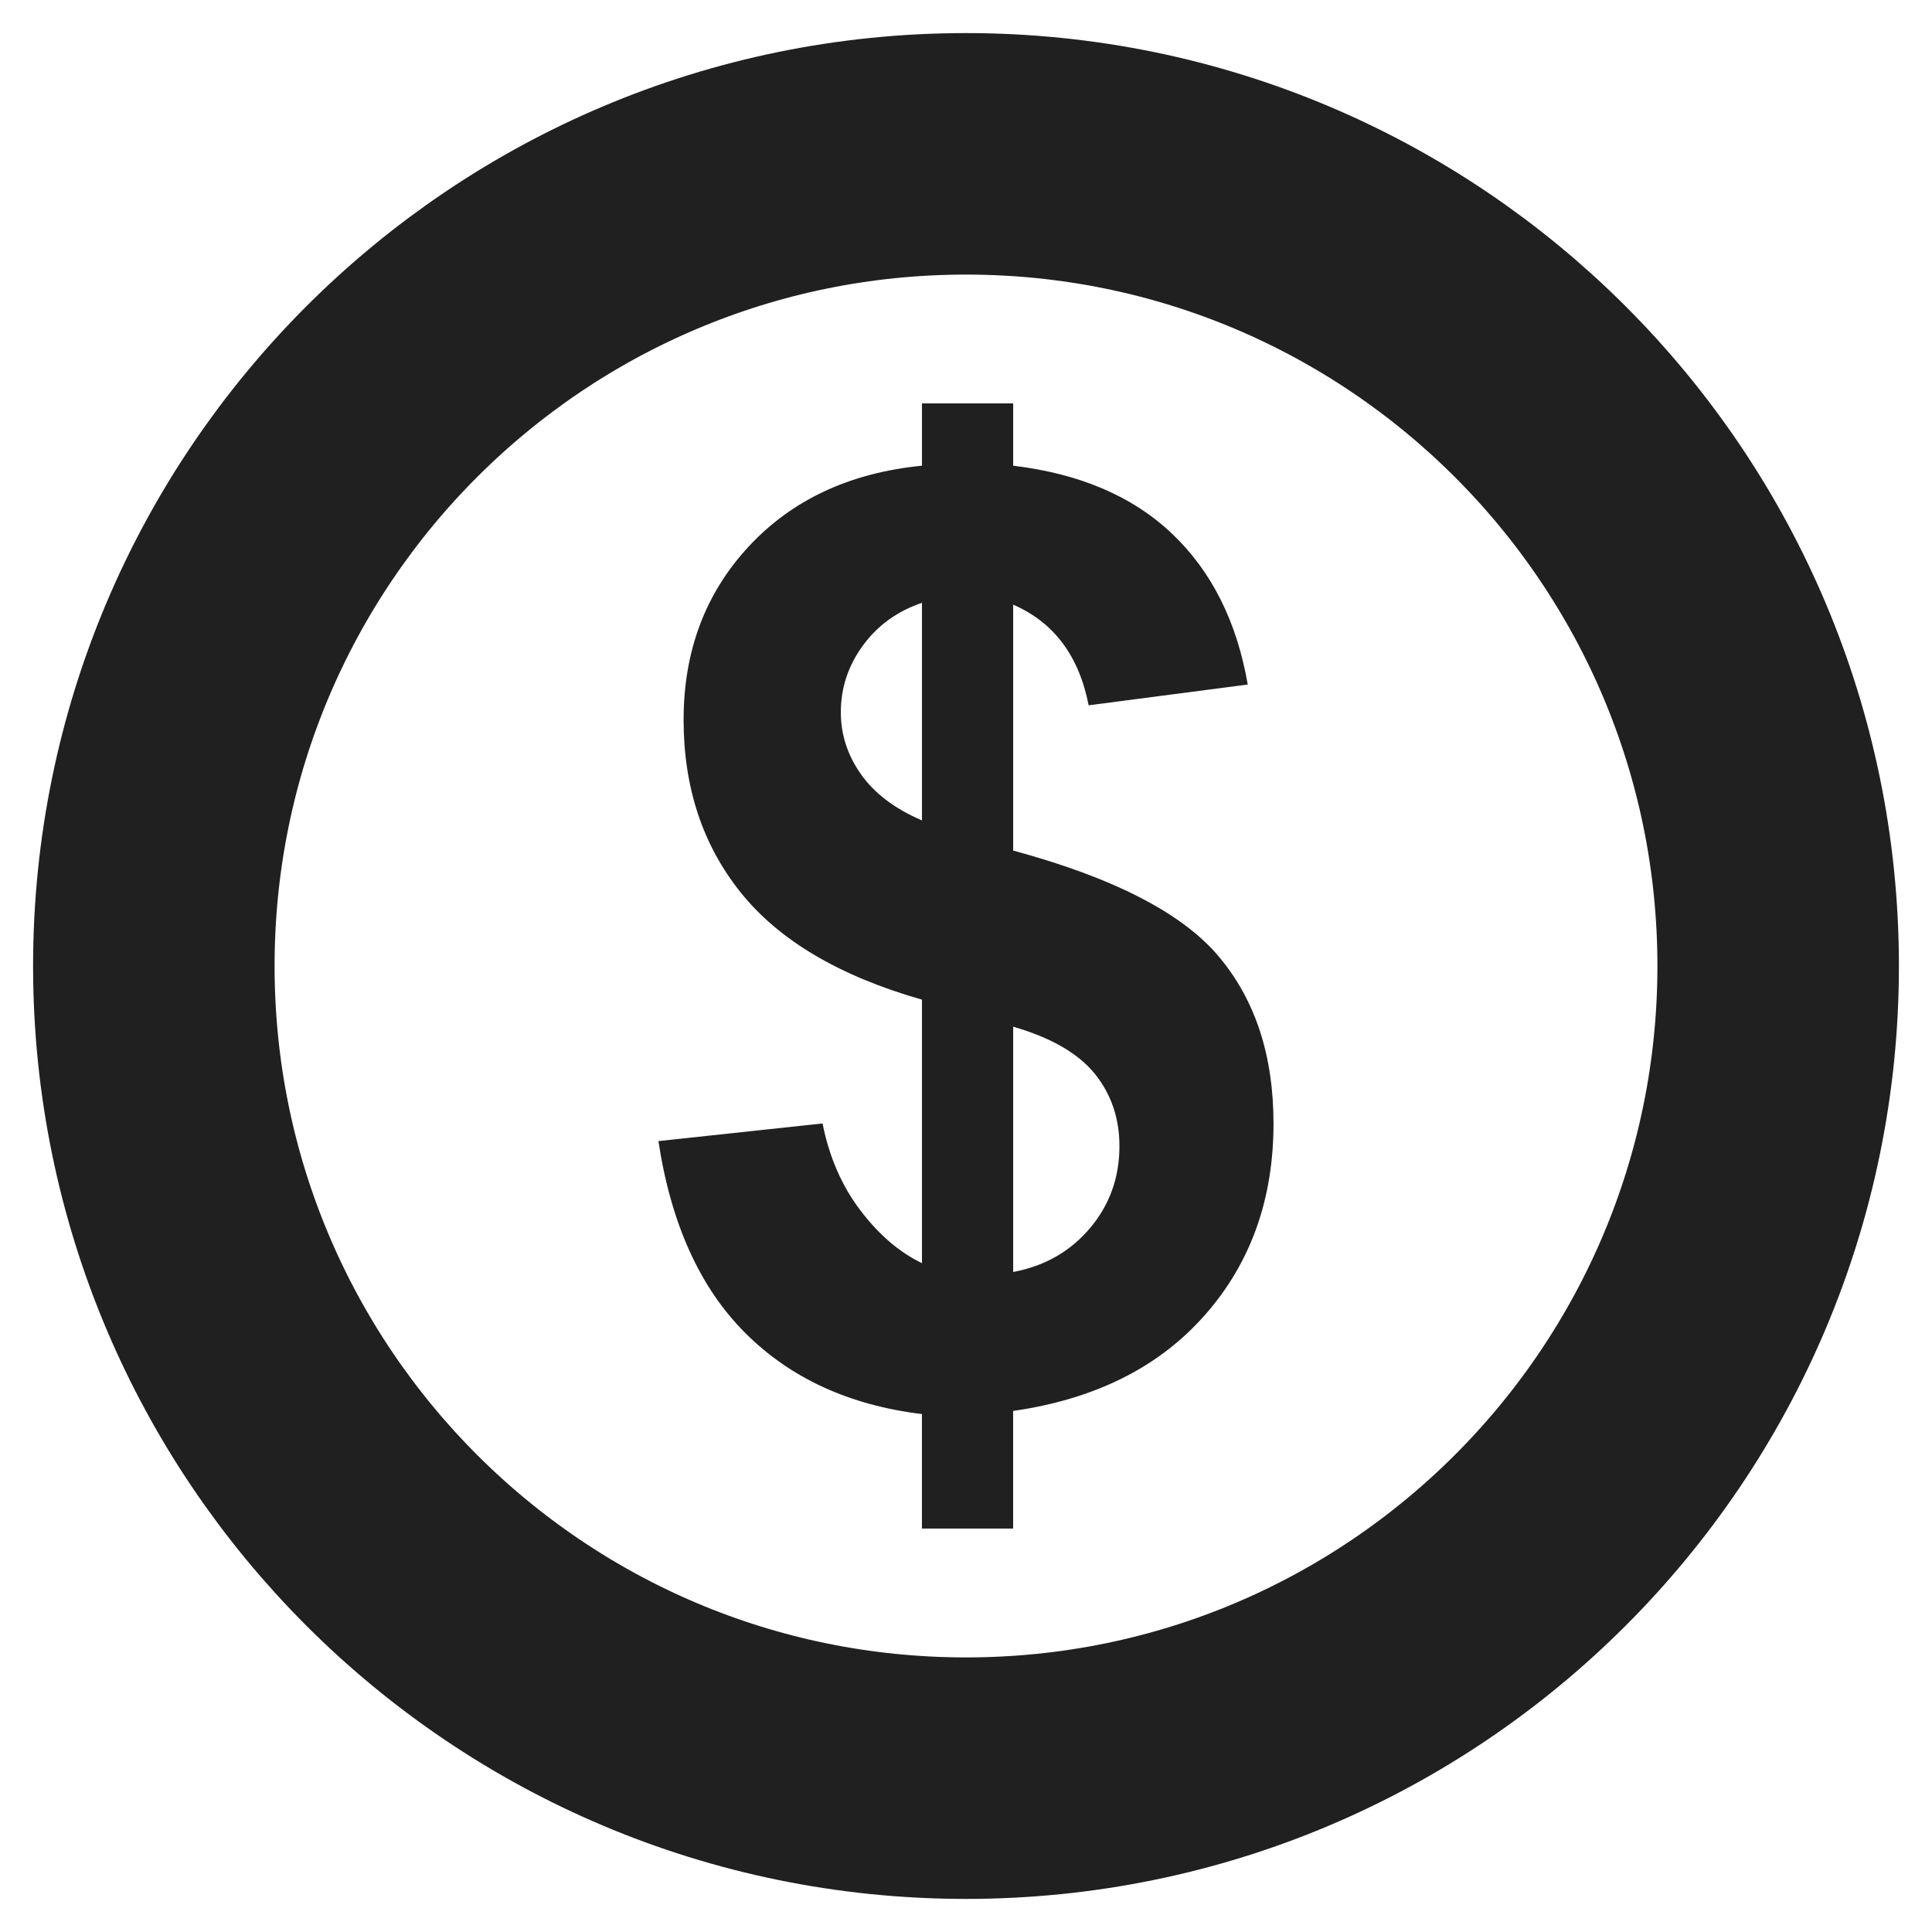
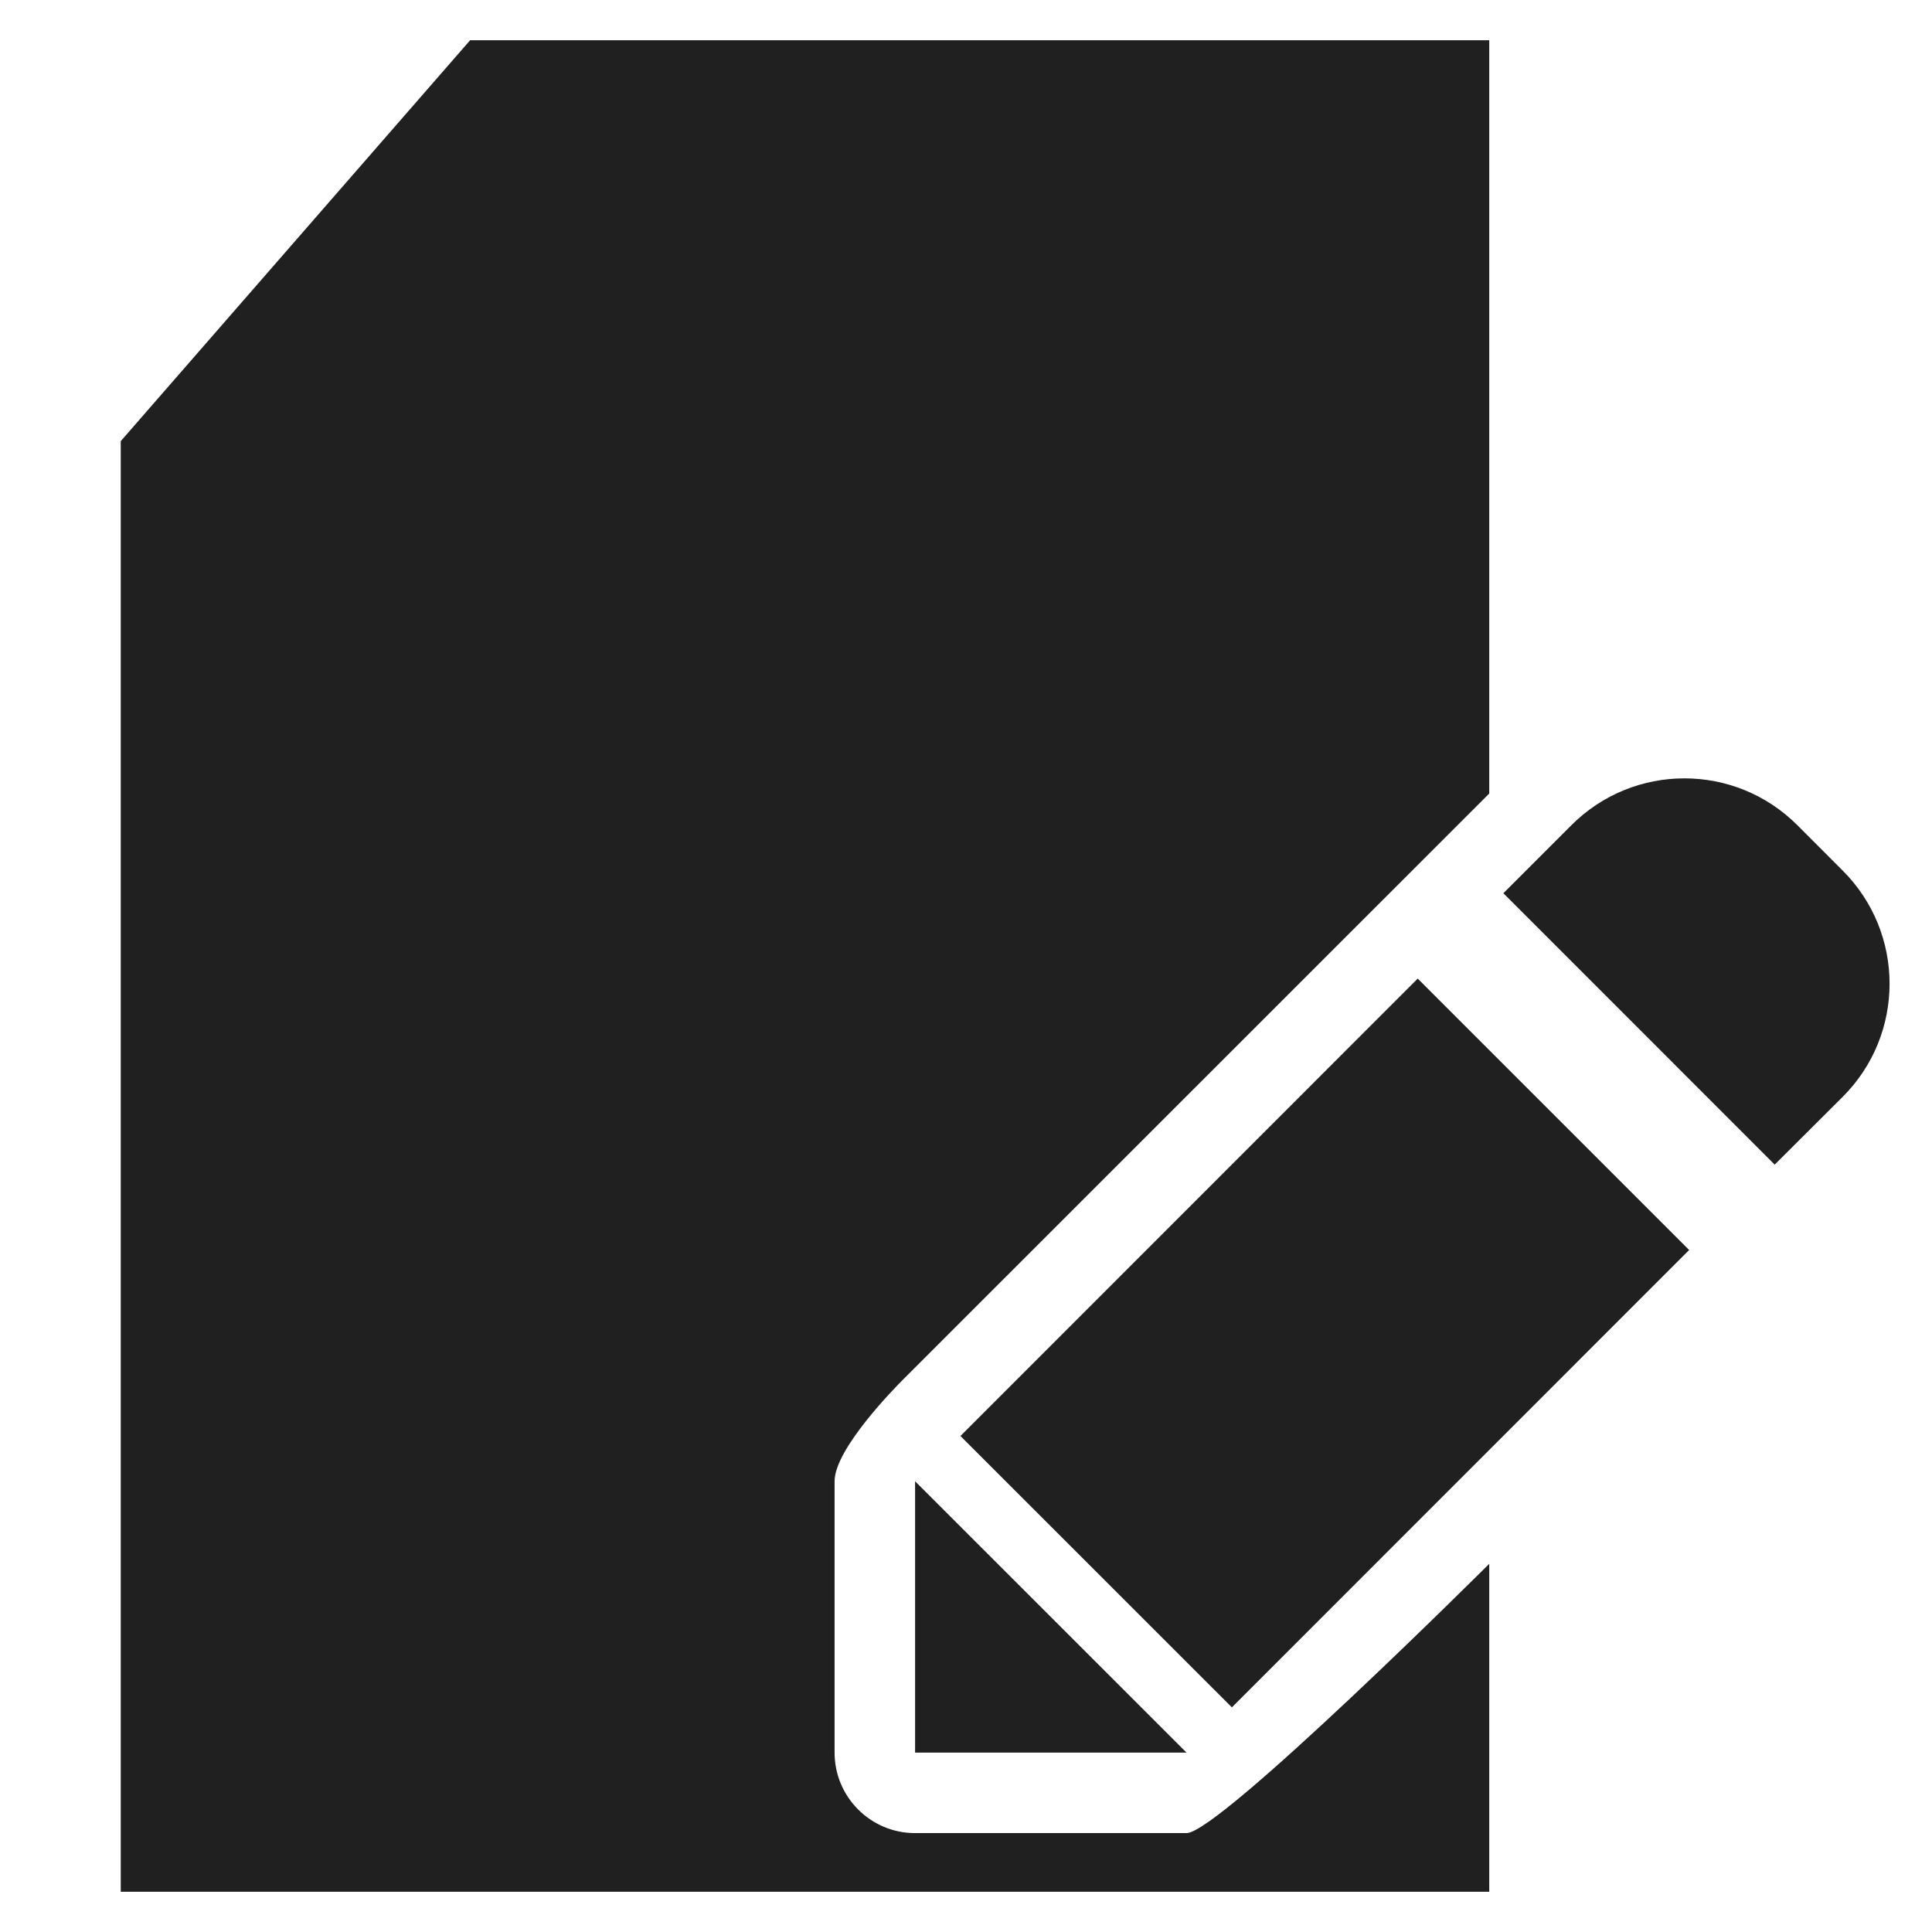
- <svg xmlns="http://www.w3.org/2000/svg" version="1.1" x="0px" y="0px" width="48px" height="48px" viewBox="0 0 48 48" enable-background="new 0 0 48 48" xml:space="preserve">
-   <circle fill="none" stroke="#202020" stroke-width="6" stroke-miterlimit="10" cx="24" cy="24" r="20.178" />
-   <path fill="#202020" d="M22.906,31.383v-6.547c-2.042-0.583-3.539-1.466-4.492-2.648c-0.953-1.182-1.43-2.617-1.43-4.305 c0-1.708,0.539-3.143,1.617-4.305c1.078-1.161,2.513-1.831,4.305-2.008v-1.547h2.266v1.547c1.656,0.198,2.974,0.763,3.953,1.695 c0.979,0.933,1.604,2.18,1.875,3.742l-3.953,0.516c-0.24-1.229-0.865-2.063-1.875-2.5v6.109c2.5,0.677,4.203,1.555,5.109,2.633 s1.359,2.461,1.359,4.148c0,1.886-0.57,3.475-1.711,4.766c-1.141,1.292-2.727,2.084-4.758,2.375v2.922h-2.266v-2.844 c-1.803-0.219-3.266-0.891-4.391-2.016s-1.844-2.713-2.156-4.766l4.078-0.438c0.166,0.834,0.479,1.553,0.938,2.156 C21.833,30.675,22.344,31.112,22.906,31.383z M22.906,14.977c-0.615,0.208-1.104,0.563-1.469,1.063 c-0.365,0.5-0.547,1.052-0.547,1.656c0,0.552,0.166,1.065,0.5,1.539c0.333,0.474,0.838,0.857,1.516,1.148V14.977z M25.172,31.602 c0.781-0.146,1.416-0.508,1.906-1.086c0.489-0.578,0.734-1.258,0.734-2.039c0-0.697-0.206-1.299-0.617-1.805 c-0.412-0.505-1.086-0.893-2.023-1.164V31.602z" />
+ <svg xmlns="http://www.w3.org/2000/svg" width="48px" height="48px" viewBox="0 0 48 48" version="1.1" xml:space="preserve">
+   <g fill="#202020">
+     <path d="M37,19.715l-14.552,14.548c-0.195,0.195 -1.713,1.729 -1.713,2.538l0,6.742c0,1.104 0.896,2 2,2l6.744,-0c0.809,-0 7.521,-6.691 7.521,-6.691l0,8.148l-34,0l0,-36.04l8.68,-9.96l25.32,0l0,18.715Z" />
+     <path d="M22.735,43.543l6.744,-0l-6.744,-6.742l0,6.742Zm21.92,-23.041c-1.551,-1.552 -4.063,-1.552 -5.614,-0l-1.69,1.69l6.741,6.743l1.689,-1.684c1.553,-1.552 1.553,-4.07 0,-5.622l-1.126,-1.127Zm-20.793,15.175l6.744,6.742l11.36,-11.363l-6.743,-6.743l-11.361,11.364Z" />
+   </g>
</svg>
